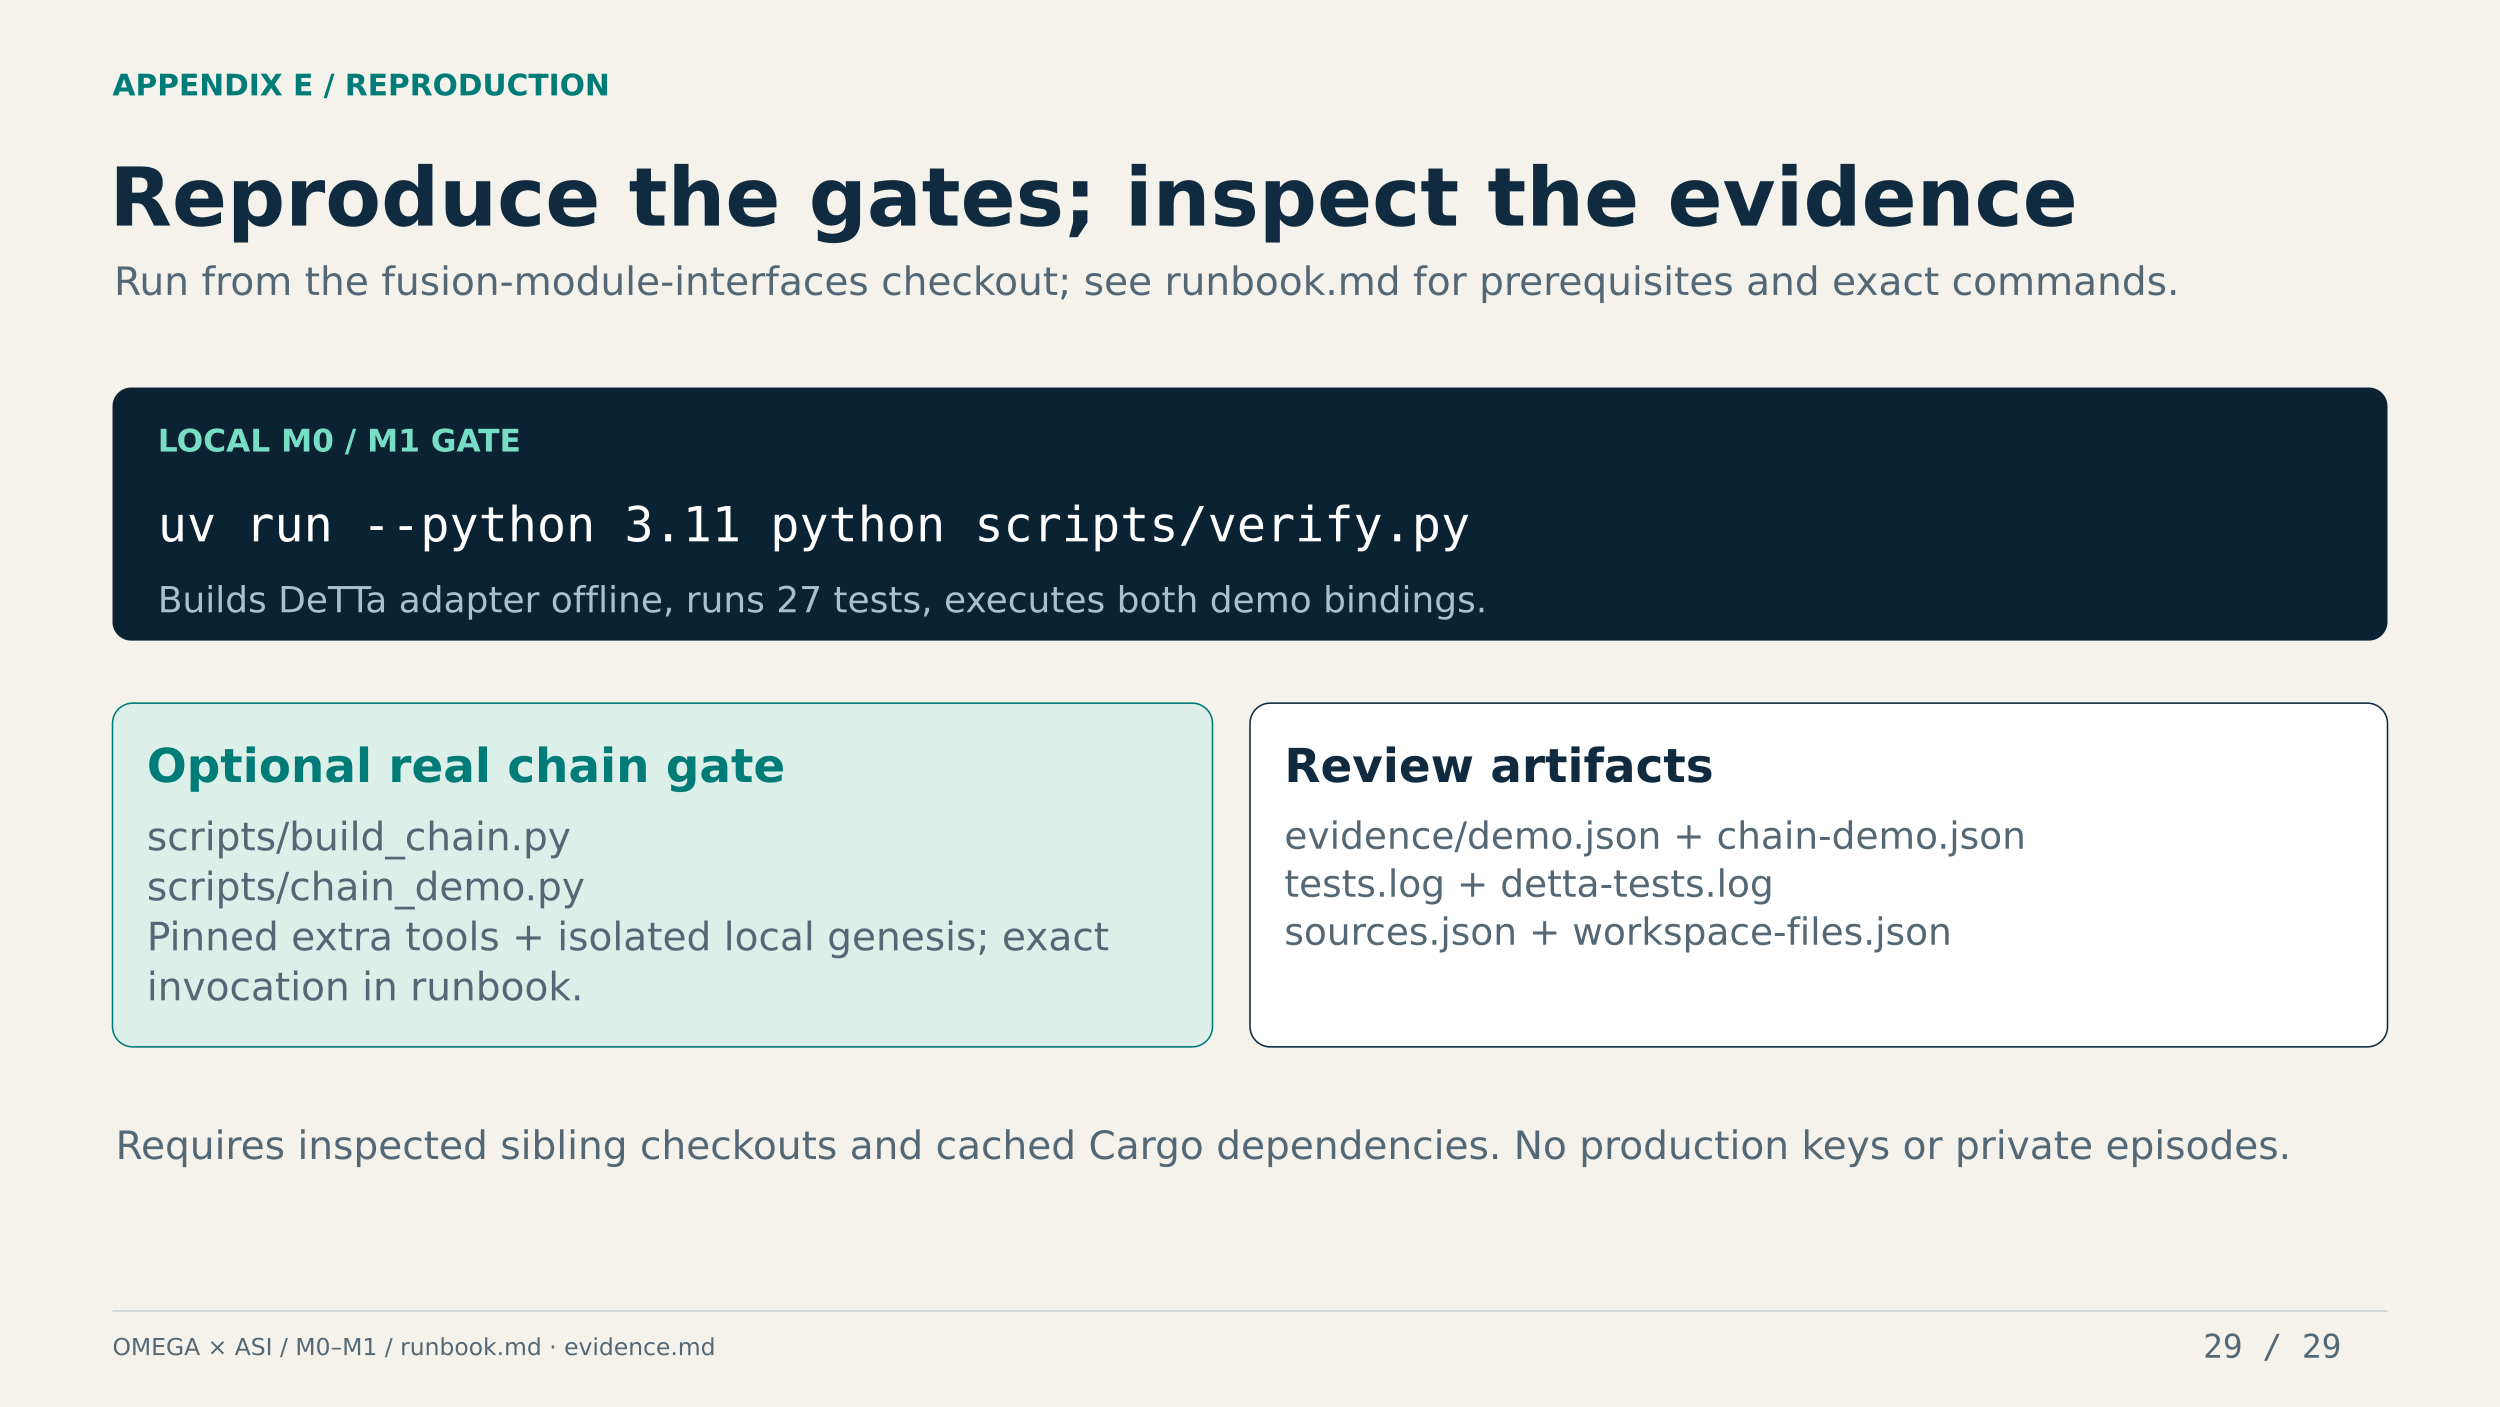
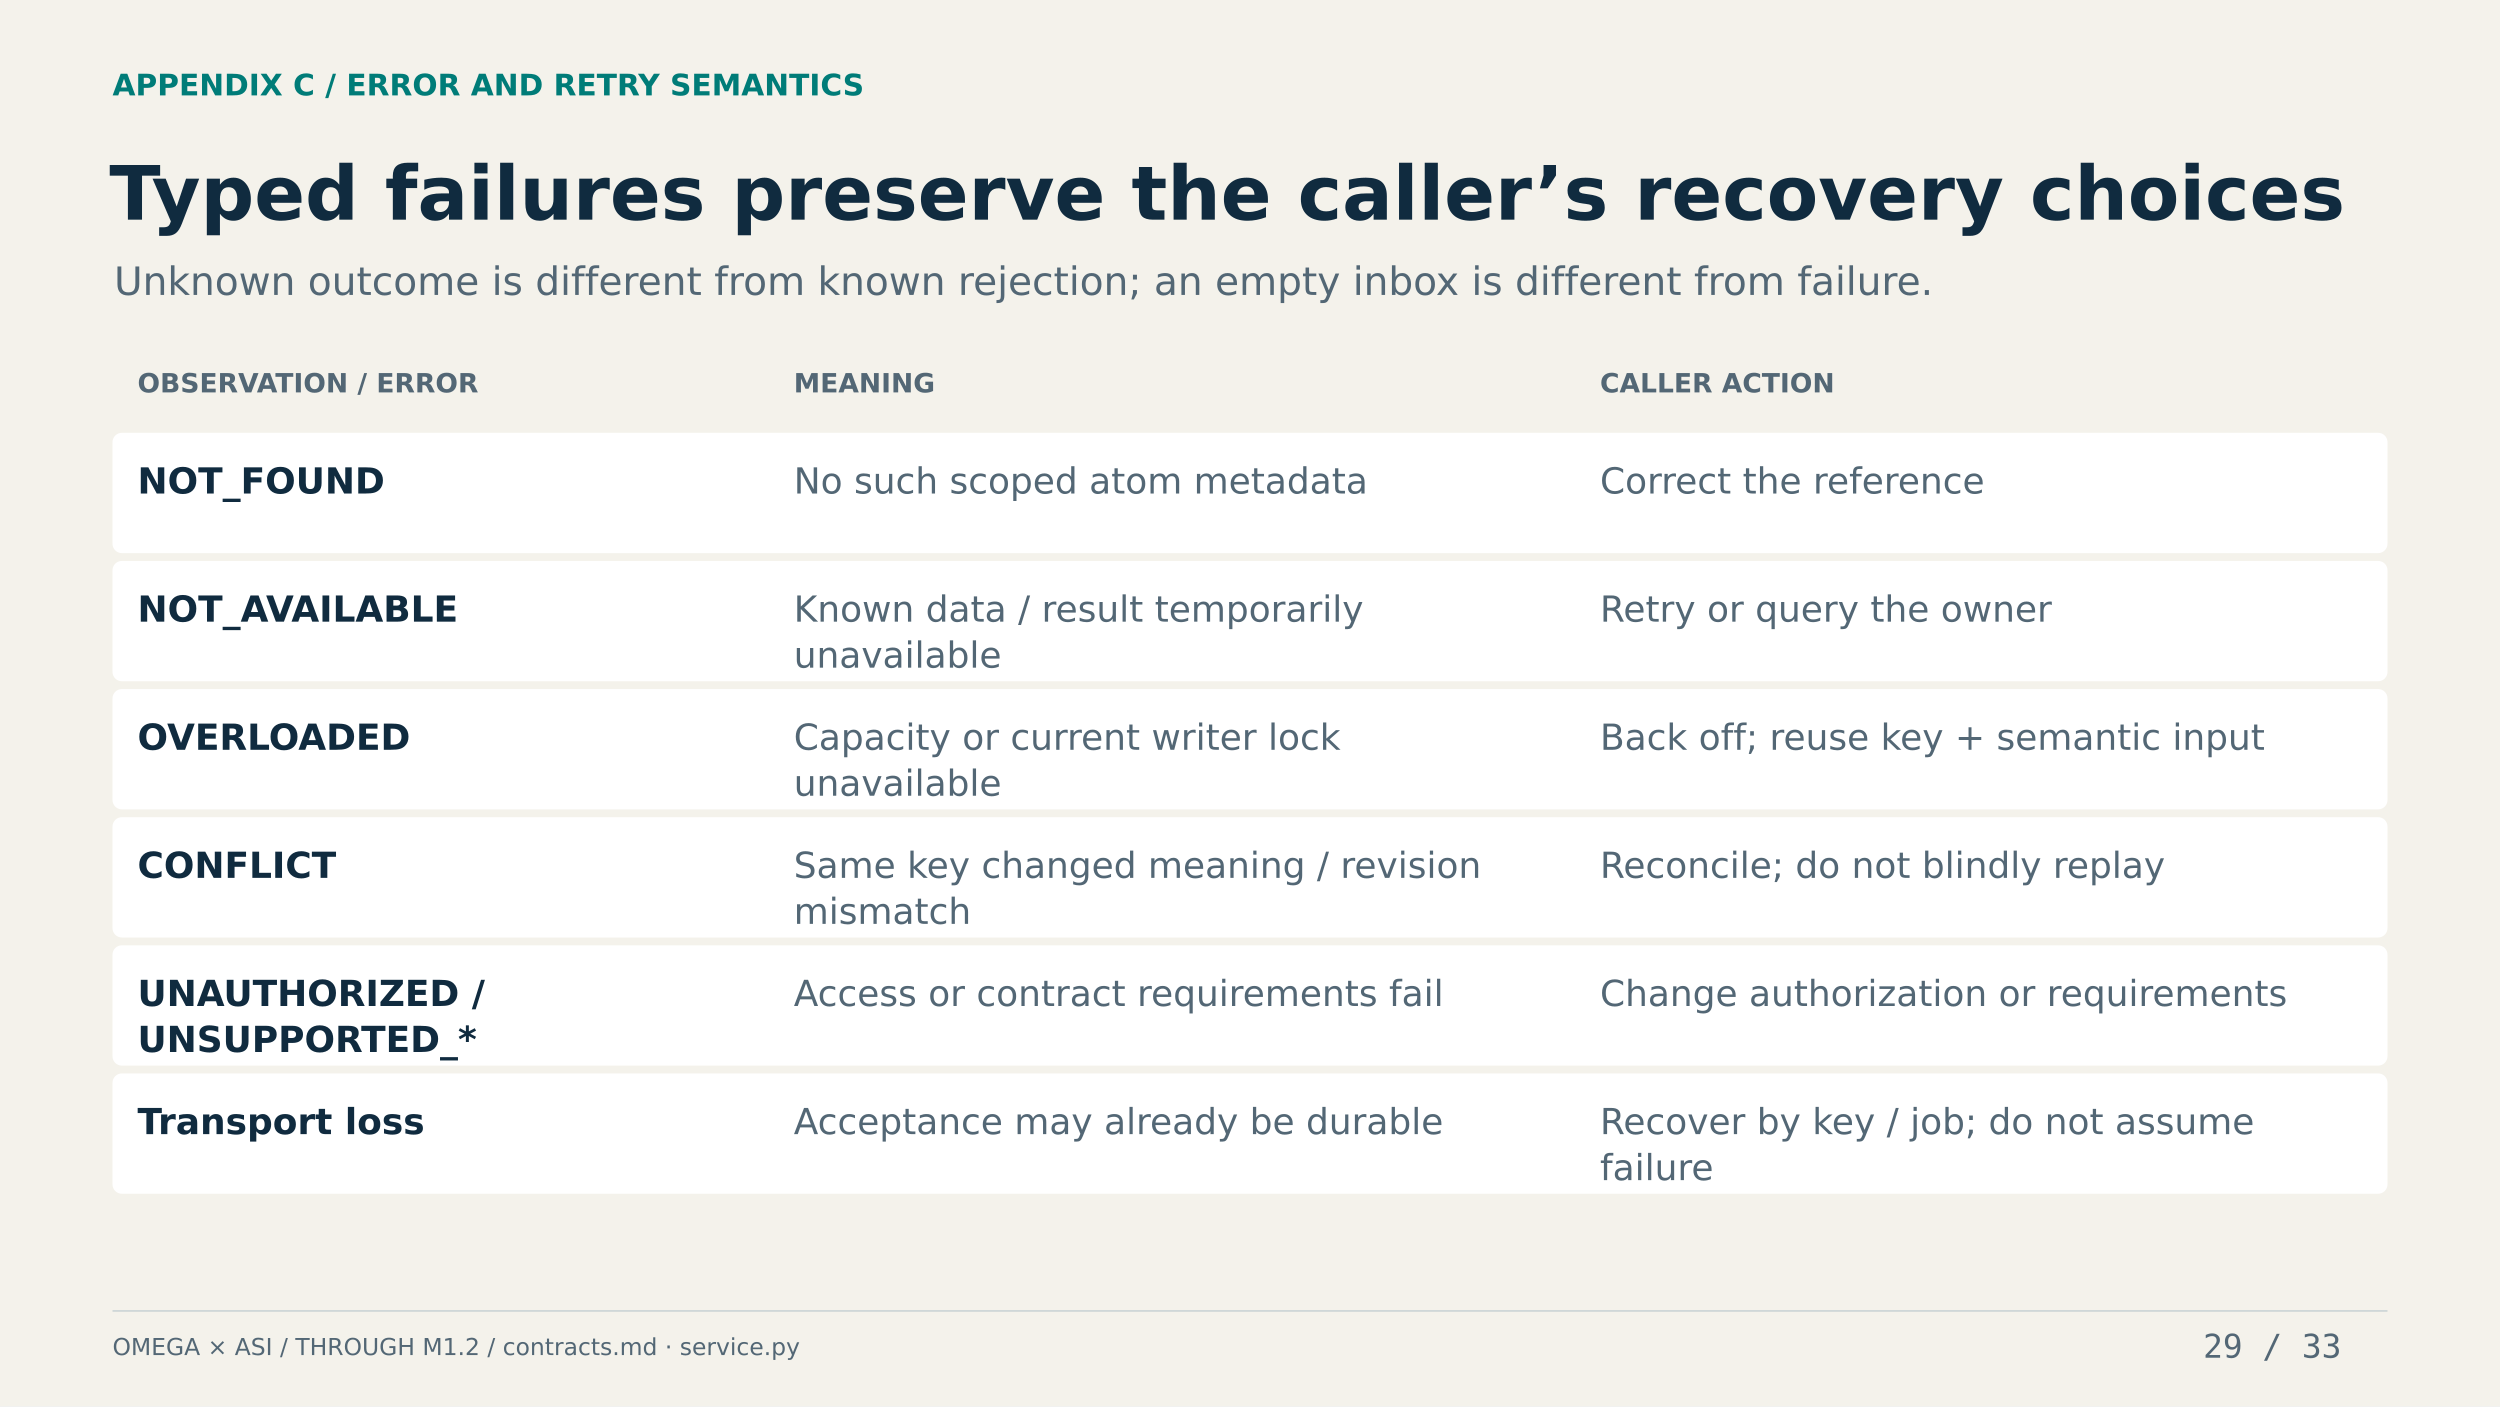
<svg xmlns="http://www.w3.org/2000/svg" width="1600" height="900" viewBox="0 0 1600 900" role="img" aria-labelledby="title desc">
  <rect width="1600" height="900" fill="#F4F2EB" />
-   <text x="72" y="61.05" font-family="DejaVu Sans" font-size="19" font-weight="700" fill="#007C78">APPENDIX E / REPRODUCTION</text>
-   <text x="70" y="144.4" font-family="DejaVu Sans" font-size="52" font-weight="700" fill="#102B3F">Reproduce the gates; inspect the evidence</text>
-   <text x="73" y="188.75" font-family="DejaVu Sans" font-size="25" font-weight="400" fill="#536775">Run from the fusion-module-interfaces checkout; see runbook.md for prerequisites and exact commands.</text>
-   <rect x="72" y="248" width="1456" height="162" rx="12" fill="#0B2233" />
-   <text x="101" y="289.0" font-family="DejaVu Sans" font-size="20" font-weight="700" fill="#77DDC4">LOCAL M0 / M1 GATE</text>
-   <text x="101" y="346.45" font-family="DejaVu Sans Mono" font-size="31" font-weight="400" fill="#FFFFFF">uv run --python 3.11 python scripts/verify.py</text>
-   <text x="101" y="391.85" font-family="DejaVu Sans" font-size="23" font-weight="400" fill="#AAC0CC">Builds DeTTa adapter offline, runs 27 tests, executes both demo bindings.</text>
-   <rect x="72" y="450" width="704" height="220" rx="13" fill="#DCEFE8" stroke="#007C78" />
-   <text x="94" y="500.5" font-family="DejaVu Sans" font-size="30" font-weight="700" fill="#007C78">Optional real chain gate</text>
-   <text x="94" y="544.15" font-family="DejaVu Sans" font-size="25" font-weight="400" fill="#536775">scripts/build_chain.py</text>
-   <text x="94" y="576.15" font-family="DejaVu Sans" font-size="25" font-weight="400" fill="#536775">scripts/chain_demo.py</text>
-   <text x="94" y="608.15" font-family="DejaVu Sans" font-size="25" font-weight="400" fill="#536775">Pinned extra tools + isolated local genesis; exact</text>
-   <text x="94" y="640.15" font-family="DejaVu Sans" font-size="25" font-weight="400" fill="#536775">invocation in runbook.</text>
-   <rect x="800" y="450" width="728" height="220" rx="13" fill="#FFFFFF" stroke="#102B3F" />
-   <text x="822" y="500.5" font-family="DejaVu Sans" font-size="30" font-weight="700" fill="#102B3F">Review artifacts</text>
-   <text x="822" y="543.2" font-family="DejaVu Sans" font-size="24" font-weight="400" fill="#536775">evidence/demo.json + chain-demo.json</text>
-   <text x="822" y="573.92" font-family="DejaVu Sans" font-size="24" font-weight="400" fill="#536775">tests.log + detta-tests.log</text>
-   <text x="822" y="604.64" font-family="DejaVu Sans" font-size="24" font-weight="400" fill="#536775">sources.json + workspace-files.json</text>
-   <text x="74" y="741.75" font-family="DejaVu Sans" font-size="25" font-weight="400" fill="#536775">Requires inspected sibling checkouts and cached Cargo dependencies. No production keys or private episodes.</text>
+   <text x="72" y="61.05" font-family="DejaVu Sans" font-size="19" font-weight="700" fill="#007C78">APPENDIX C / ERROR AND RETRY SEMANTICS</text>
+   <text x="70" y="140.6" font-family="DejaVu Sans" font-size="48" font-weight="700" fill="#102B3F">Typed failures preserve the caller’s recovery choices</text>
+   <text x="73" y="188.75" font-family="DejaVu Sans" font-size="25" font-weight="400" fill="#536775">Unknown outcome is different from known rejection; an empty inbox is different from failure.</text>
+   <text x="88" y="251.15" font-family="DejaVu Sans" font-size="17" font-weight="700" fill="#536775">OBSERVATION / ERROR</text>
+   <text x="508" y="251.15" font-family="DejaVu Sans" font-size="17" font-weight="700" fill="#536775">MEANING</text>
+   <text x="1024" y="251.15" font-family="DejaVu Sans" font-size="17" font-weight="700" fill="#536775">CALLER ACTION</text>
+   <rect x="72" y="277" width="1456" height="77" rx="6" fill="#FFFFFF" />
+   <text x="88" y="315.85" font-family="DejaVu Sans" font-size="23" font-weight="700" fill="#102B3F">NOT_FOUND</text>
+   <text x="508" y="315.85" font-family="DejaVu Sans" font-size="23" font-weight="400" fill="#536775">No such scoped atom metadata</text>
+   <text x="1024" y="315.85" font-family="DejaVu Sans" font-size="23" font-weight="400" fill="#536775">Correct the reference</text>
+   <rect x="72" y="359" width="1456" height="77" rx="6" fill="#FFFFFF" />
+   <text x="88" y="397.85" font-family="DejaVu Sans" font-size="23" font-weight="700" fill="#102B3F">NOT_AVAILABLE</text>
+   <text x="508" y="397.85" font-family="DejaVu Sans" font-size="23" font-weight="400" fill="#536775">Known data / result temporarily</text>
+   <text x="508" y="427.29" font-family="DejaVu Sans" font-size="23" font-weight="400" fill="#536775">unavailable</text>
+   <text x="1024" y="397.85" font-family="DejaVu Sans" font-size="23" font-weight="400" fill="#536775">Retry or query the owner</text>
+   <rect x="72" y="441" width="1456" height="77" rx="6" fill="#FFFFFF" />
+   <text x="88" y="479.85" font-family="DejaVu Sans" font-size="23" font-weight="700" fill="#102B3F">OVERLOADED</text>
+   <text x="508" y="479.85" font-family="DejaVu Sans" font-size="23" font-weight="400" fill="#536775">Capacity or current writer lock</text>
+   <text x="508" y="509.29" font-family="DejaVu Sans" font-size="23" font-weight="400" fill="#536775">unavailable</text>
+   <text x="1024" y="479.85" font-family="DejaVu Sans" font-size="23" font-weight="400" fill="#536775">Back off; reuse key + semantic input</text>
+   <rect x="72" y="523" width="1456" height="77" rx="6" fill="#FFFFFF" />
+   <text x="88" y="561.85" font-family="DejaVu Sans" font-size="23" font-weight="700" fill="#102B3F">CONFLICT</text>
+   <text x="508" y="561.85" font-family="DejaVu Sans" font-size="23" font-weight="400" fill="#536775">Same key changed meaning / revision</text>
+   <text x="508" y="591.29" font-family="DejaVu Sans" font-size="23" font-weight="400" fill="#536775">mismatch</text>
+   <text x="1024" y="561.85" font-family="DejaVu Sans" font-size="23" font-weight="400" fill="#536775">Reconcile; do not blindly replay</text>
+   <rect x="72" y="605" width="1456" height="77" rx="6" fill="#FFFFFF" />
+   <text x="88" y="643.85" font-family="DejaVu Sans" font-size="23" font-weight="700" fill="#102B3F">UNAUTHORIZED /</text>
+   <text x="88" y="673.29" font-family="DejaVu Sans" font-size="23" font-weight="700" fill="#102B3F">UNSUPPORTED_*</text>
+   <text x="508" y="643.85" font-family="DejaVu Sans" font-size="23" font-weight="400" fill="#536775">Access or contract requirements fail</text>
+   <text x="1024" y="643.85" font-family="DejaVu Sans" font-size="23" font-weight="400" fill="#536775">Change authorization or requirements</text>
+   <rect x="72" y="687" width="1456" height="77" rx="6" fill="#FFFFFF" />
+   <text x="88" y="725.85" font-family="DejaVu Sans" font-size="23" font-weight="700" fill="#102B3F">Transport loss</text>
+   <text x="508" y="725.85" font-family="DejaVu Sans" font-size="23" font-weight="400" fill="#536775">Acceptance may already be durable</text>
+   <text x="1024" y="725.85" font-family="DejaVu Sans" font-size="23" font-weight="400" fill="#536775">Recover by key / job; do not assume</text>
+   <text x="1024" y="755.29" font-family="DejaVu Sans" font-size="23" font-weight="400" fill="#536775">failure</text>
  <line x1="72" y1="839" x2="1528" y2="839" stroke="#C9D2D4" stroke-width="1" />
-   <text x="72" y="867.25" font-family="DejaVu Sans" font-size="15" font-weight="400" fill="#536775">OMEGA × ASI / M0–M1 / runbook.md · evidence.md</text>
-   <text x="1410" y="868.95" font-family="DejaVu Sans Mono" font-size="21" font-weight="400" fill="#536775">29 / 29</text>
+   <text x="72" y="867.25" font-family="DejaVu Sans" font-size="15" font-weight="400" fill="#536775">OMEGA × ASI / THROUGH M1.2 / contracts.md · service.py</text>
+   <text x="1410" y="868.95" font-family="DejaVu Sans Mono" font-size="21" font-weight="400" fill="#536775">29 / 33</text>
</svg>
